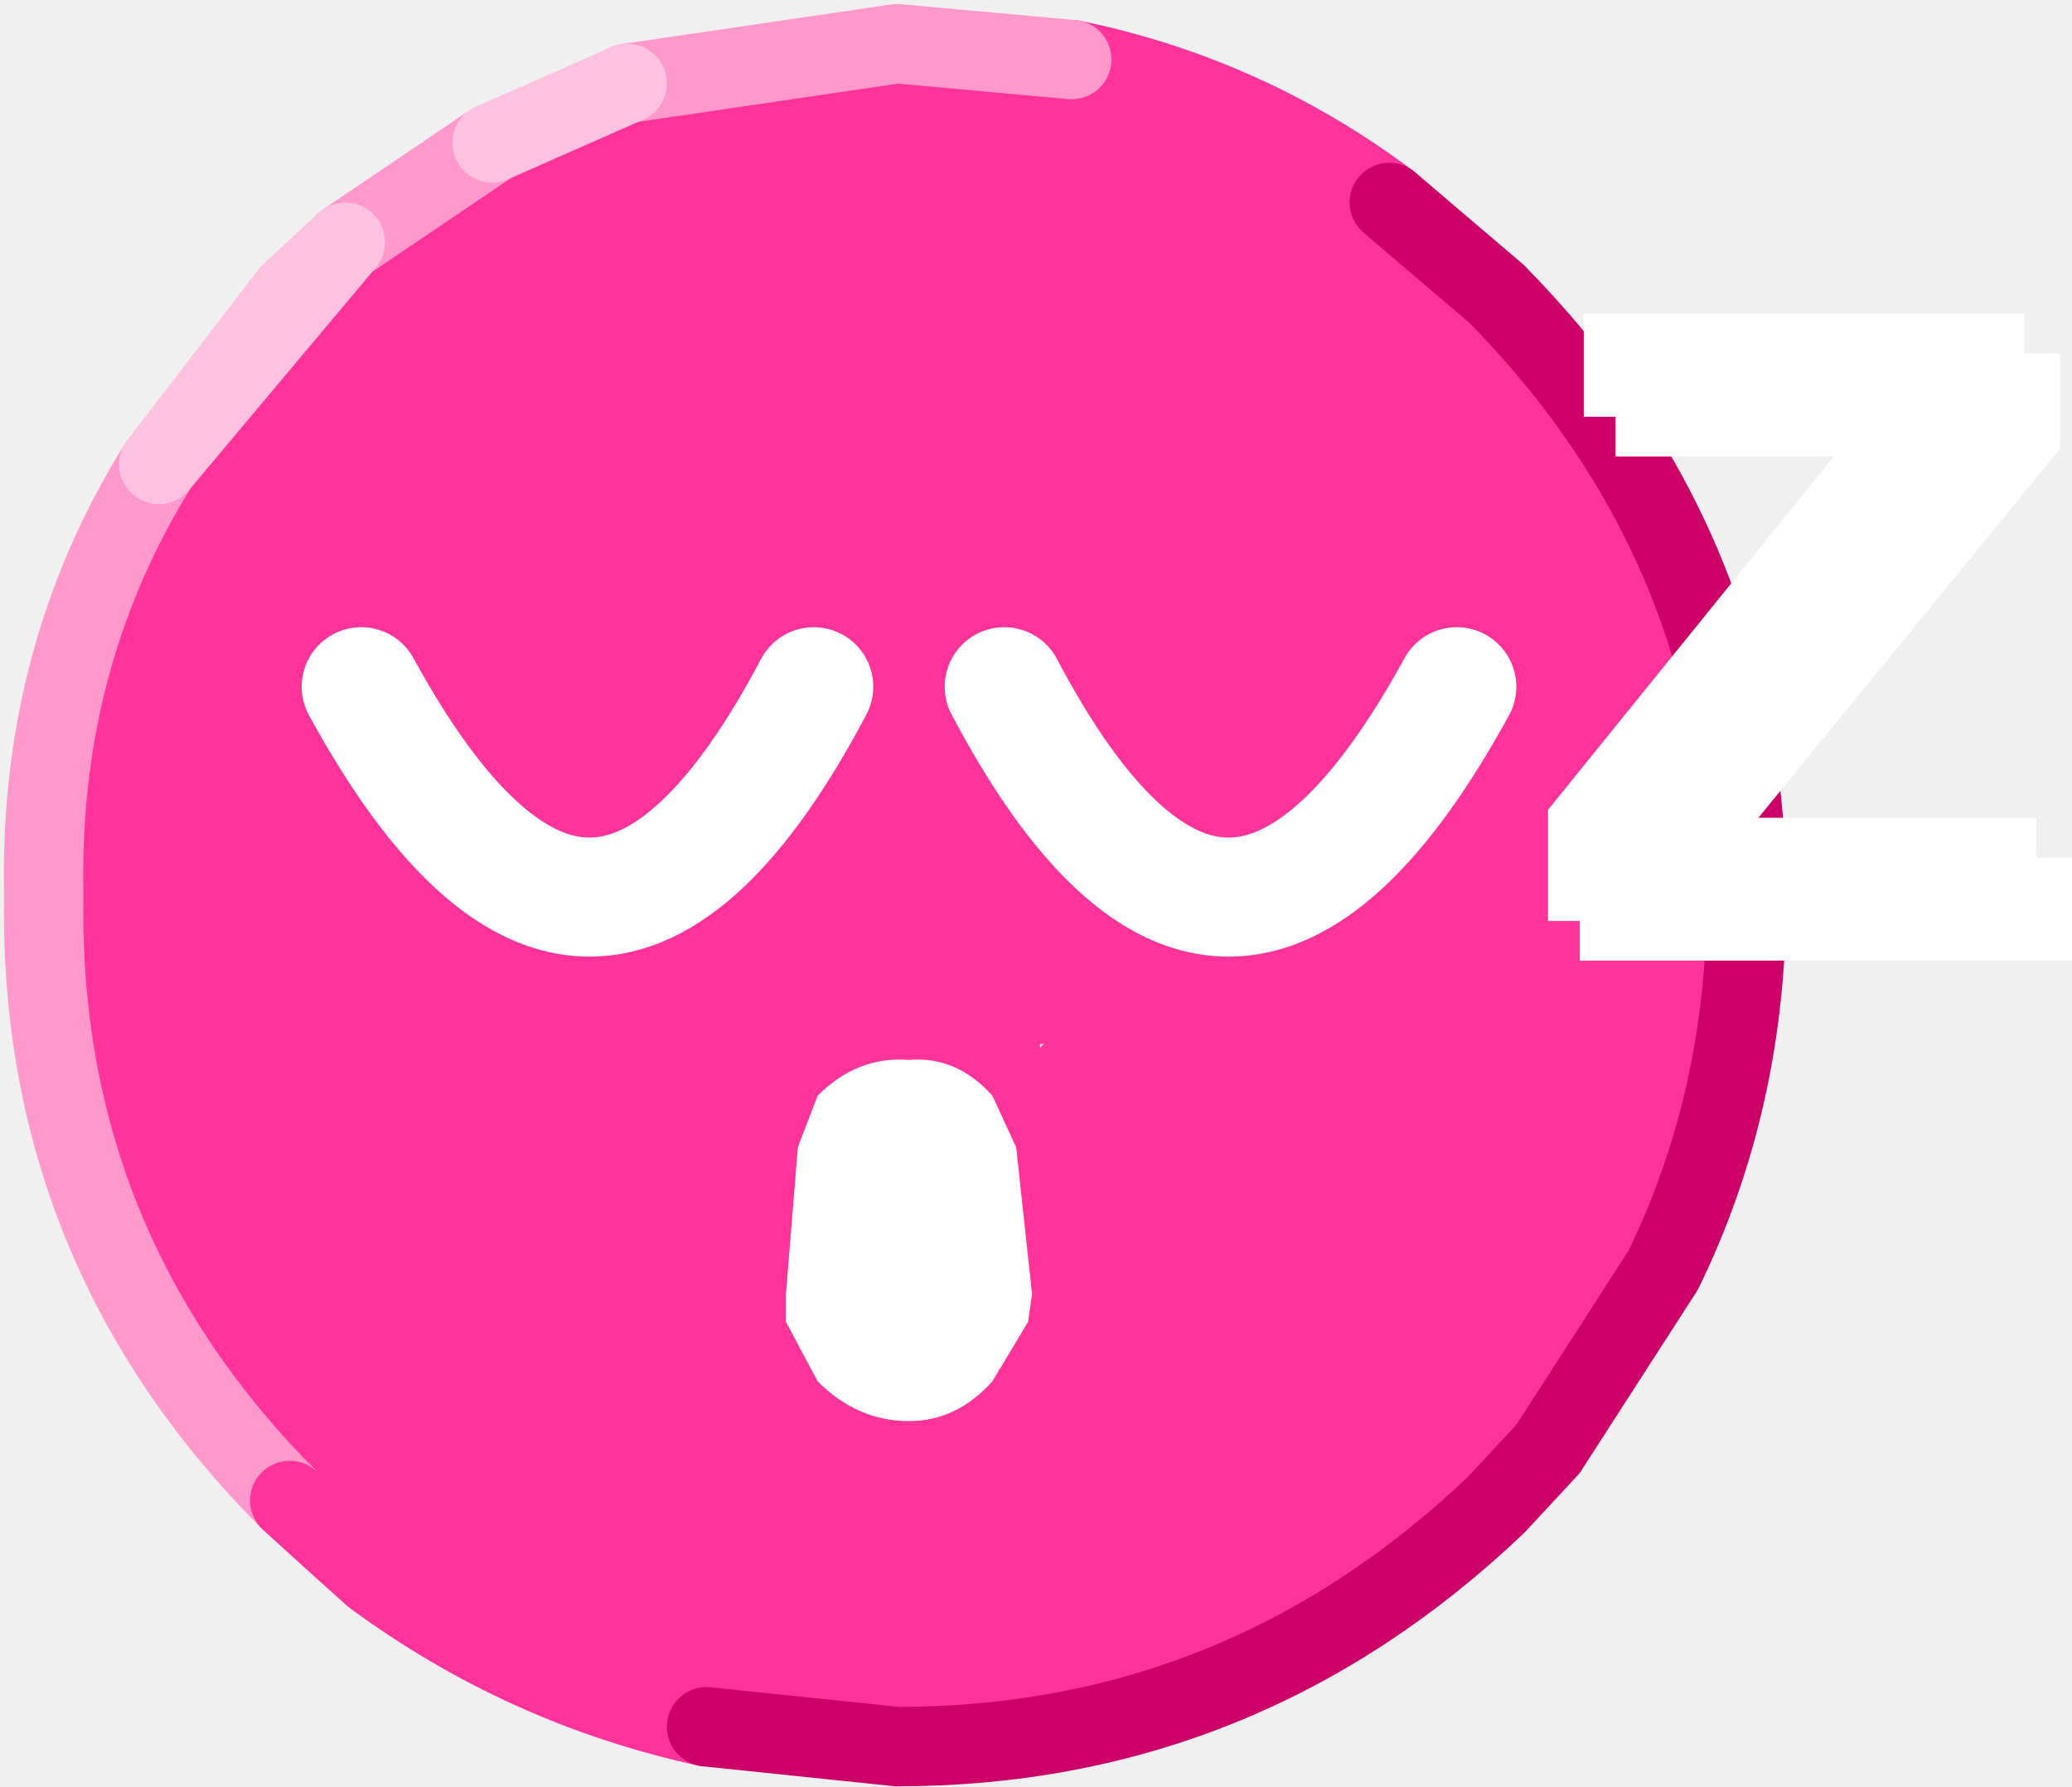
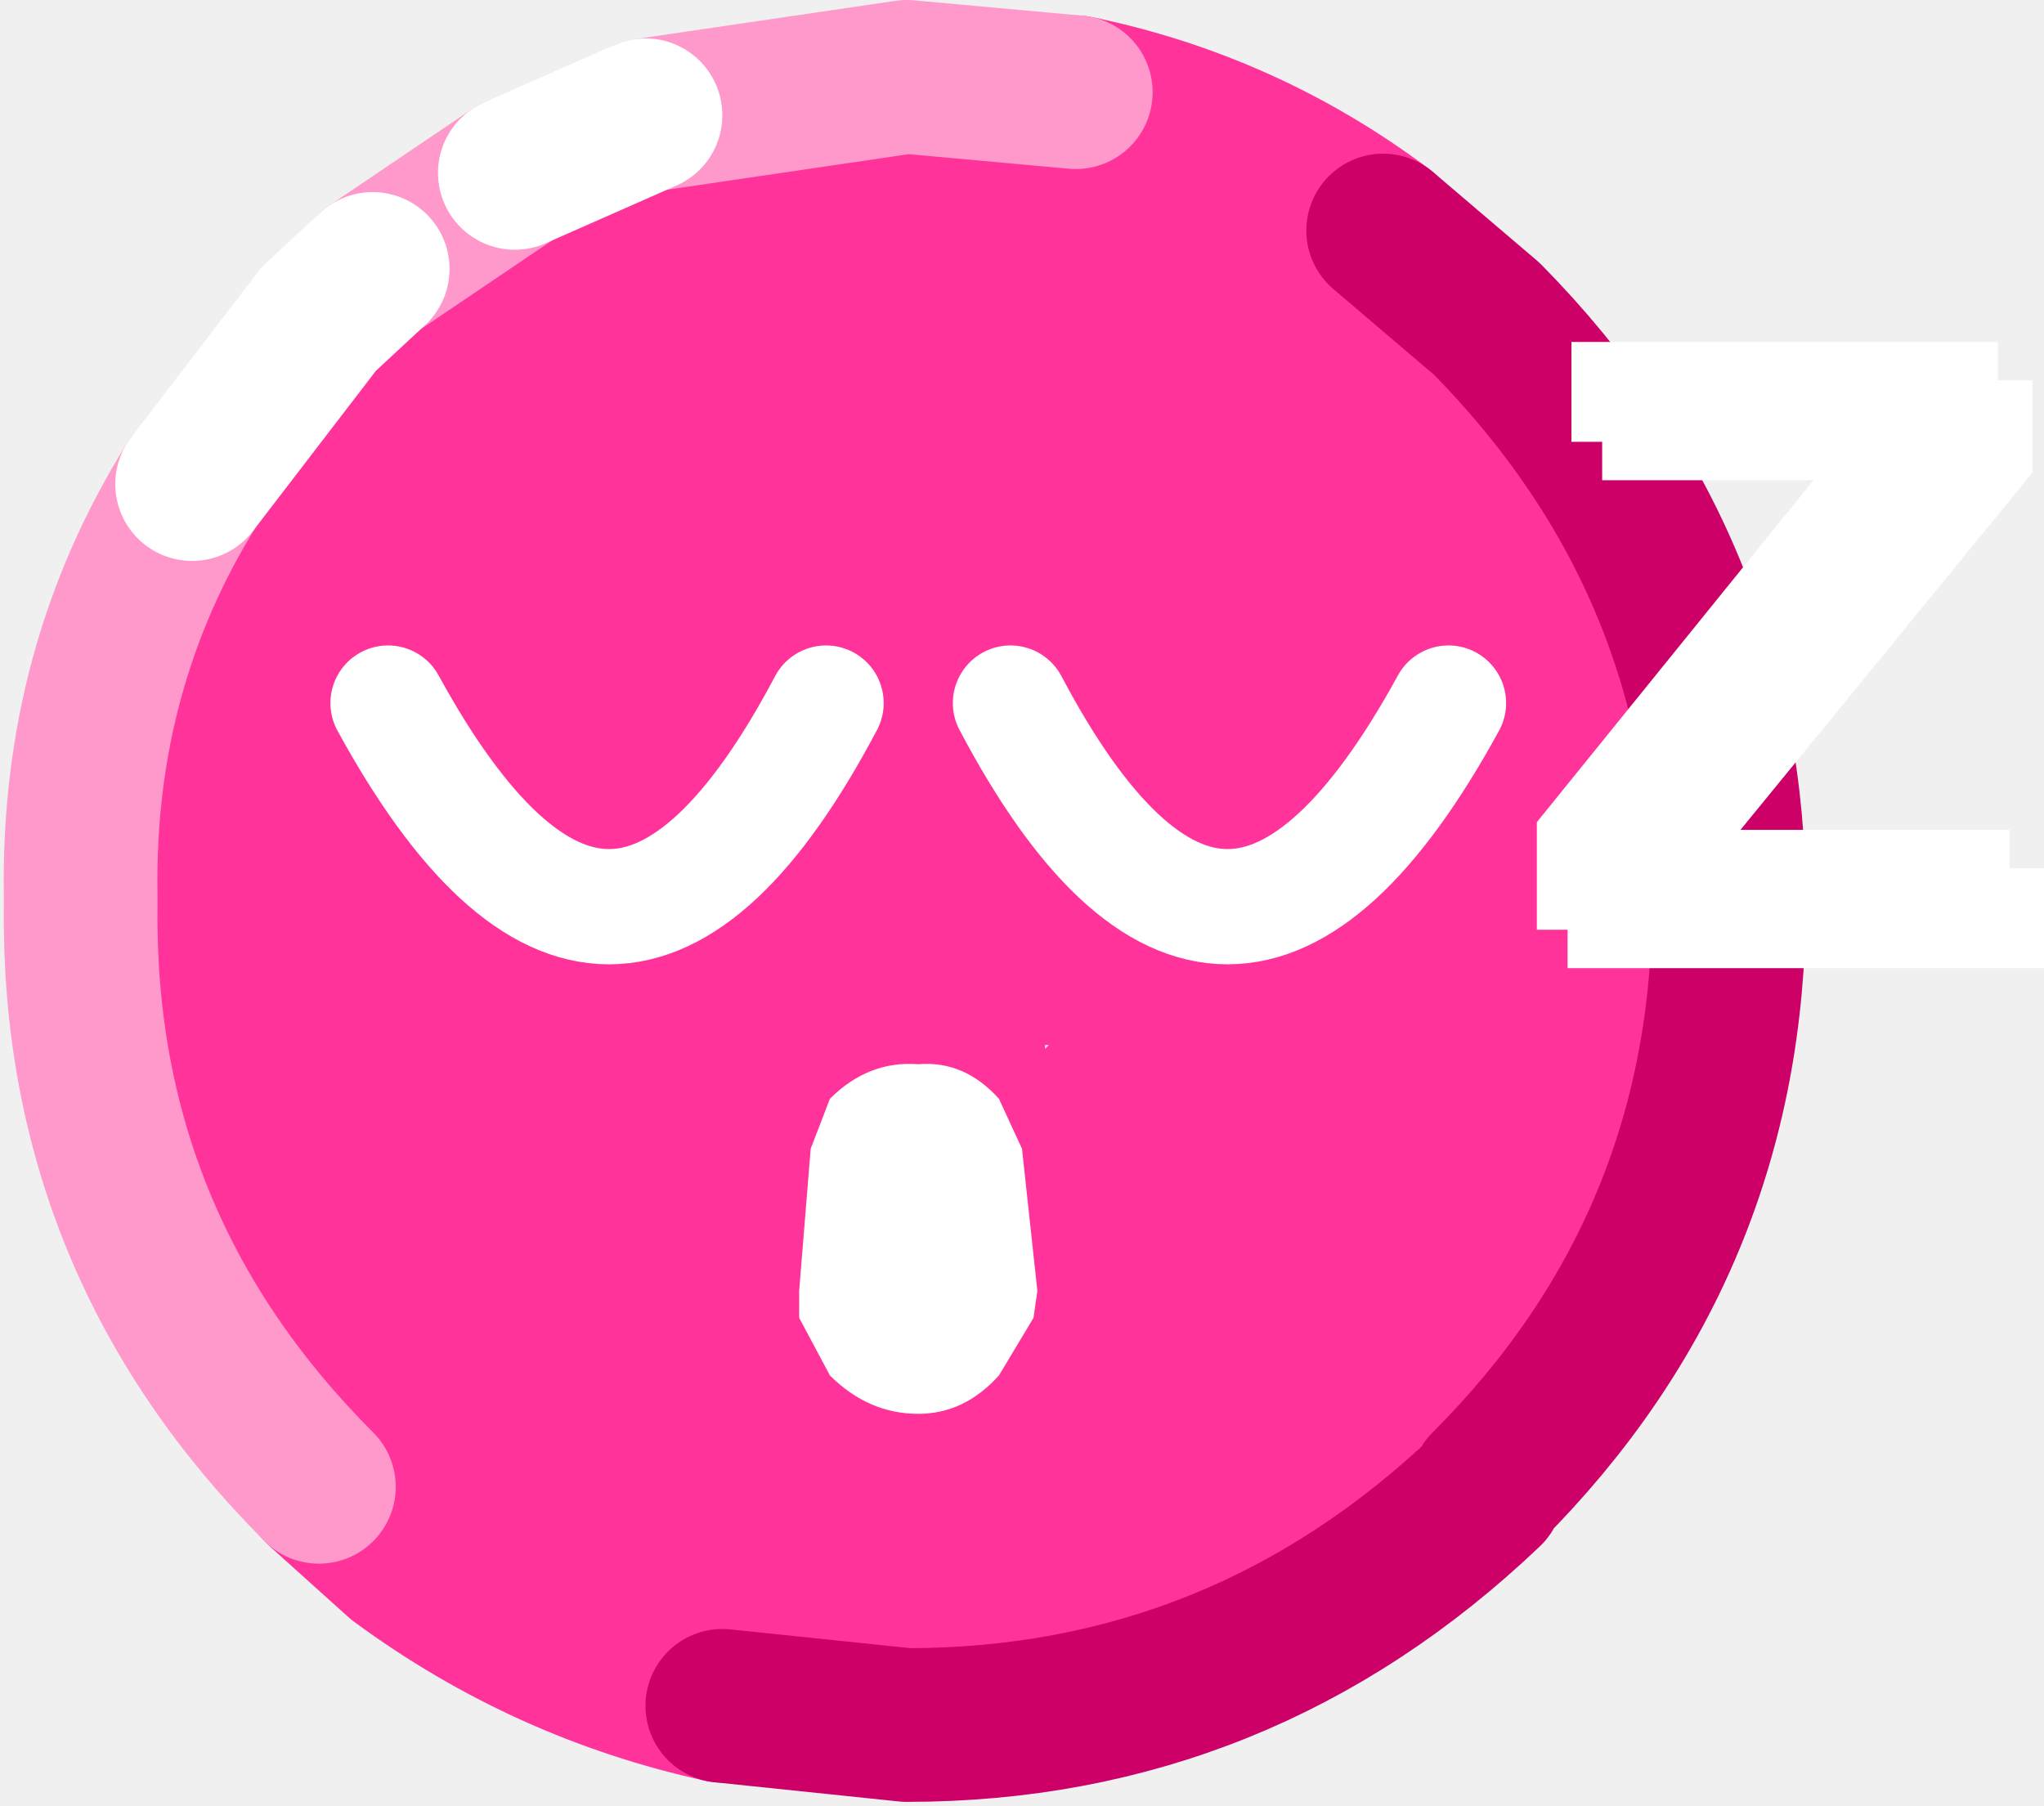
- <svg xmlns="http://www.w3.org/2000/svg" xmlns:xlink="http://www.w3.org/1999/xlink" height="22.5px" width="26.1px">
-   <g transform="matrix(1.0, 0.0, 0.0, 1.0, 39.55, 12.5)">
-     <use height="22.45" transform="matrix(1.0, 0.0, 0.0, 1.0, -39.55, -12.45)" width="22.5" xlink:href="#sprite0" />
+ <svg xmlns="http://www.w3.org/2000/svg" xmlns:xlink="http://www.w3.org/1999/xlink" height="23.5px" width="26.6px">
+   <g transform="matrix(1.0, 0.0, 0.0, 1.0, 40.05, 13.0)">
+     <use height="23.45" transform="matrix(1.0, 0.0, 0.0, 1.0, -40.0, -13.0)" width="23.45" xlink:href="#sprite0" />
    <use height="13.95" transform="matrix(1.0, 0.0, 0.0, 1.0, -35.75, -8.55)" width="22.3" xlink:href="#shape1" />
  </g>
  <defs>
-     <g id="sprite0" transform="matrix(1.0, 0.0, 0.0, 1.0, 11.25, 11.2)">
-       <use height="22.45" transform="matrix(1.0, 0.0, 0.0, 1.0, -11.25, -11.2)" width="22.5" xlink:href="#sprite1" />
+     <g id="sprite0" transform="matrix(1.0, 0.0, 0.0, 1.0, 11.7, 11.75)">
+       <use height="23.45" transform="matrix(1.0, 0.0, 0.0, 1.0, -11.7, -11.75)" width="23.45" xlink:href="#shape0" />
    </g>
-     <g id="sprite1" transform="matrix(1.0, 0.0, 0.0, 1.0, 11.25, 11.25)">
-       <use height="22.45" transform="matrix(1.0, 0.0, 0.0, 1.0, -11.25, -11.25)" width="22.5" xlink:href="#shape0" />
+     <g id="shape0" transform="matrix(1.0, 0.0, 0.0, 1.0, 11.7, 11.75)">
+       <path d="M-3.35 -10.25 L0.05 -10.75 2.25 -10.55 Q4.45 -10.1 6.25 -8.75 L7.6 -7.6 Q10.75 -4.4 10.75 0.0 10.75 4.45 7.6 7.6 L7.6 7.65 Q4.4 10.7 0.05 10.7 L-2.35 10.45 Q-4.65 9.95 -6.55 8.55 L-7.55 7.65 -7.6 7.6 Q-10.75 4.45 -10.7 0.05 L-10.7 -0.1 Q-10.75 -3.05 -9.25 -5.45 L-7.6 -7.6 -6.9 -8.25 -5.05 -9.5 -3.35 -10.25 M1.9 1.85 L1.85 1.85 1.85 1.9 1.9 1.85" fill="#ff3399" fill-rule="evenodd" stroke="none" />
+       <path d="M-7.6 7.6 L-7.55 7.65 -6.55 8.55 Q-4.65 9.95 -2.35 10.45 M6.25 -8.75 Q4.45 -10.1 2.25 -10.55" fill="none" stroke="#ff3399" stroke-linecap="round" stroke-linejoin="round" stroke-width="2.0" />
+       <path d="M-2.35 10.45 L0.05 10.7 Q4.4 10.7 7.6 7.65 L7.6 7.6 Q10.75 4.45 10.75 0.0 10.75 -4.4 7.6 -7.6 L6.25 -8.75" fill="none" stroke="#cc0066" stroke-linecap="round" stroke-linejoin="round" stroke-width="2.0" />
+       <path d="M2.25 -10.55 L0.05 -10.75 -3.35 -10.25 M-5.05 -9.5 L-6.9 -8.25 M-9.25 -5.45 Q-10.75 -3.05 -10.7 -0.1 L-10.7 0.05 Q-10.75 4.45 -7.6 7.6" fill="none" stroke="#ff99cc" stroke-linecap="round" stroke-linejoin="round" stroke-width="2.0" />
+       <path d="M-3.35 -10.25 L-5.05 -9.5 M-6.9 -8.25 L-7.6 -7.6 -9.25 -5.45" fill="none" stroke="#ffffff" stroke-linecap="round" stroke-linejoin="round" stroke-width="2.0" />
    </g>
-     <g id="shape0" transform="matrix(1.0, 0.0, 0.0, 1.0, 11.25, 11.25)">
-       <path d="M-7.6 7.6 L-7.05 8.1 -7.55 7.65 -7.6 7.6" fill="url(#gradient0)" fill-rule="evenodd" stroke="none" />
-       <path d="M-7.6 7.6 Q-10.75 4.45 -10.7 0.05 L-10.7 -0.1 Q-10.75 -3.05 -9.25 -5.45 L-7.6 -7.6 -6.9 -8.25 -5.05 -9.5 -3.35 -10.25 0.05 -10.75 2.25 -10.55 Q4.45 -10.1 6.25 -8.75 L7.6 -7.6 Q10.75 -4.4 10.75 0.0 10.75 2.55 9.7 4.7 L8.25 6.95 7.6 7.6 7.6 7.65 Q4.4 10.7 0.05 10.7 L-2.35 10.45 Q-4.65 9.95 -6.55 8.55 L-7.05 8.1 -7.6 7.6 M1.85 1.85 L1.85 1.9 1.9 1.85 1.85 1.85" fill="#ff3399" fill-rule="evenodd" stroke="none" />
-       <path d="M-9.25 -5.45 Q-10.75 -3.05 -10.7 -0.1 L-10.7 0.05 Q-10.75 4.45 -7.6 7.6 M-5.05 -9.5 L-6.9 -8.25" fill="none" stroke="#ff99cc" stroke-linecap="round" stroke-linejoin="round" stroke-width="1.0" />
-       <path d="M-7.6 7.6 L-7.05 8.1 -6.55 8.55 Q-4.65 9.95 -2.35 10.45 M6.25 -8.75 Q4.45 -10.1 2.25 -10.55" fill="none" stroke="#ff3399" stroke-linecap="round" stroke-linejoin="round" stroke-width="1.0" />
-       <path d="M-2.35 10.45 L0.05 10.7 Q4.4 10.7 7.6 7.65 L8.25 6.95 9.7 4.7 Q10.75 2.55 10.75 0.0 10.75 -4.4 7.6 -7.6 L6.25 -8.75" fill="none" stroke="#cc0066" stroke-linecap="round" stroke-linejoin="round" stroke-width="1.0" />
-       <path d="M2.25 -10.55 L0.05 -10.75 -3.35 -10.25" fill="none" stroke="#ff99cc" stroke-linecap="round" stroke-linejoin="round" stroke-width="1.0" />
-       <path d="M-3.35 -10.25 L-5.05 -9.5 M-6.9 -8.25 L-7.6 -7.6 -9.25 -5.45 Z" fill="none" stroke="#ffc1e0" stroke-linecap="round" stroke-linejoin="round" stroke-width="1.0" />
-     </g>
-     <radialGradient cx="0" cy="0" gradientTransform="matrix(0.0179, 0.0, 0.0, 0.0179, -2.0, -1.9)" gradientUnits="userSpaceOnUse" id="gradient0" r="819.2" spreadMethod="pad">
-       <stop offset="0.267" stop-color="#ffbbdd" />
-       <stop offset="1.0" stop-color="#f10179" />
-     </radialGradient>
    <g id="shape1" transform="matrix(1.0, 0.0, 0.0, 1.0, 35.75, 8.55)">
      <path d="M-26.75 1.95 L-26.55 3.8 -26.6 4.15 -27.05 4.9 Q-27.5 5.4 -28.1 5.4 -28.75 5.4 -29.25 4.9 L-29.65 4.15 -29.65 3.8 -29.5 1.95 -29.25 1.3 Q-28.75 0.8 -28.1 0.85 -27.5 0.8 -27.05 1.3 L-26.75 1.95" fill="#ffffff" fill-rule="evenodd" stroke="none" />
      <path d="M-21.2 -3.85 Q-24.1 1.45 -26.9 -3.85" fill="none" stroke="#ffffff" stroke-linecap="round" stroke-linejoin="round" stroke-width="1.5" />
      <path d="M-35.0 -3.85 Q-32.1 1.45 -29.3 -3.85" fill="none" stroke="#ffffff" stroke-linecap="round" stroke-linejoin="round" stroke-width="1.5" />
-       <path d="M-13.6 -6.85 L-17.4 -2.2 -13.9 -2.2 -13.9 -1.7 -13.45 -1.7 -13.45 -0.4 -19.65 -0.4 -19.65 -0.9 -20.05 -0.9 -20.05 -2.3 -16.45 -6.75 -19.2 -6.75 -19.2 -7.25 -19.6 -7.25 -19.6 -8.55 -14.05 -8.55 -14.05 -8.05 -13.6 -8.05 -13.6 -6.85" fill="#ffffff" fill-rule="evenodd" stroke="none" />
+       <path d="M-14.05 -8.05 L-13.6 -8.05 -13.6 -6.85 -17.4 -2.2 -13.9 -2.2 -13.9 -1.7 -13.45 -1.7 -13.45 -0.4 -19.65 -0.4 -19.65 -0.9 -20.05 -0.9 -20.05 -2.3 -16.45 -6.75 -19.2 -6.75 -19.2 -7.25 -19.6 -7.25 -19.6 -8.55 -14.05 -8.55 -14.05 -8.05" fill="#ffffff" fill-rule="evenodd" stroke="none" />
    </g>
  </defs>
</svg>
